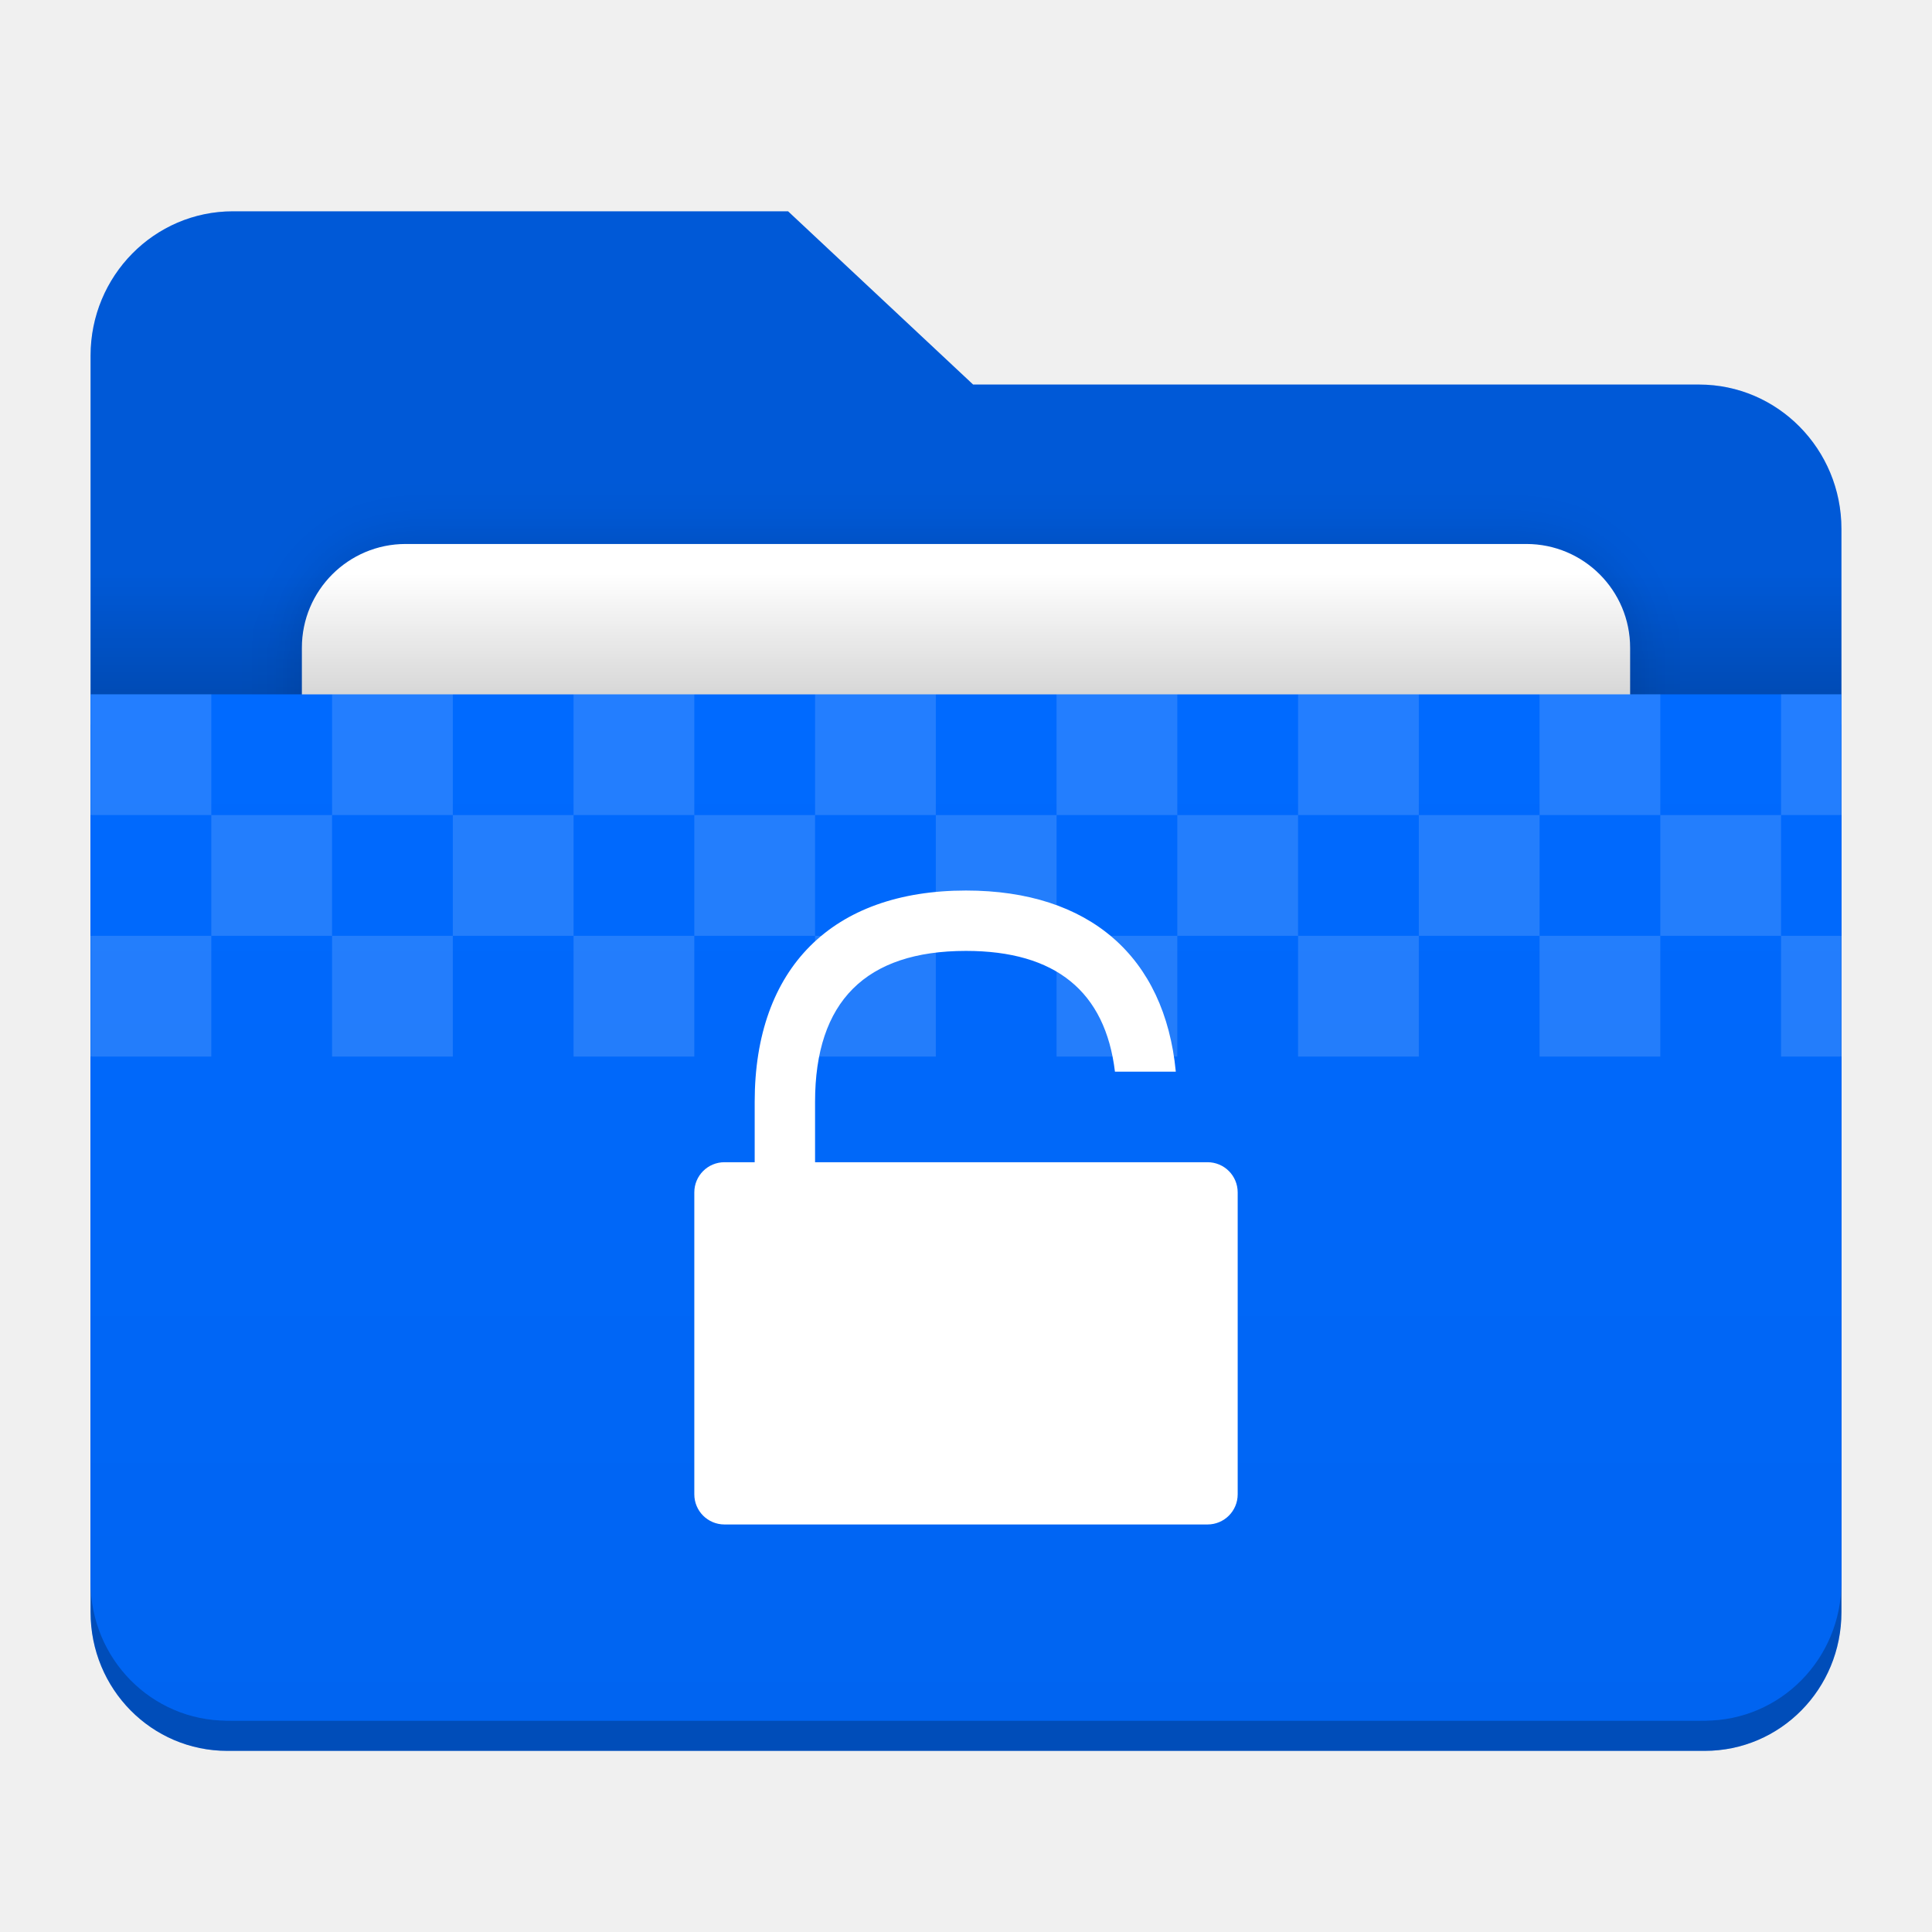
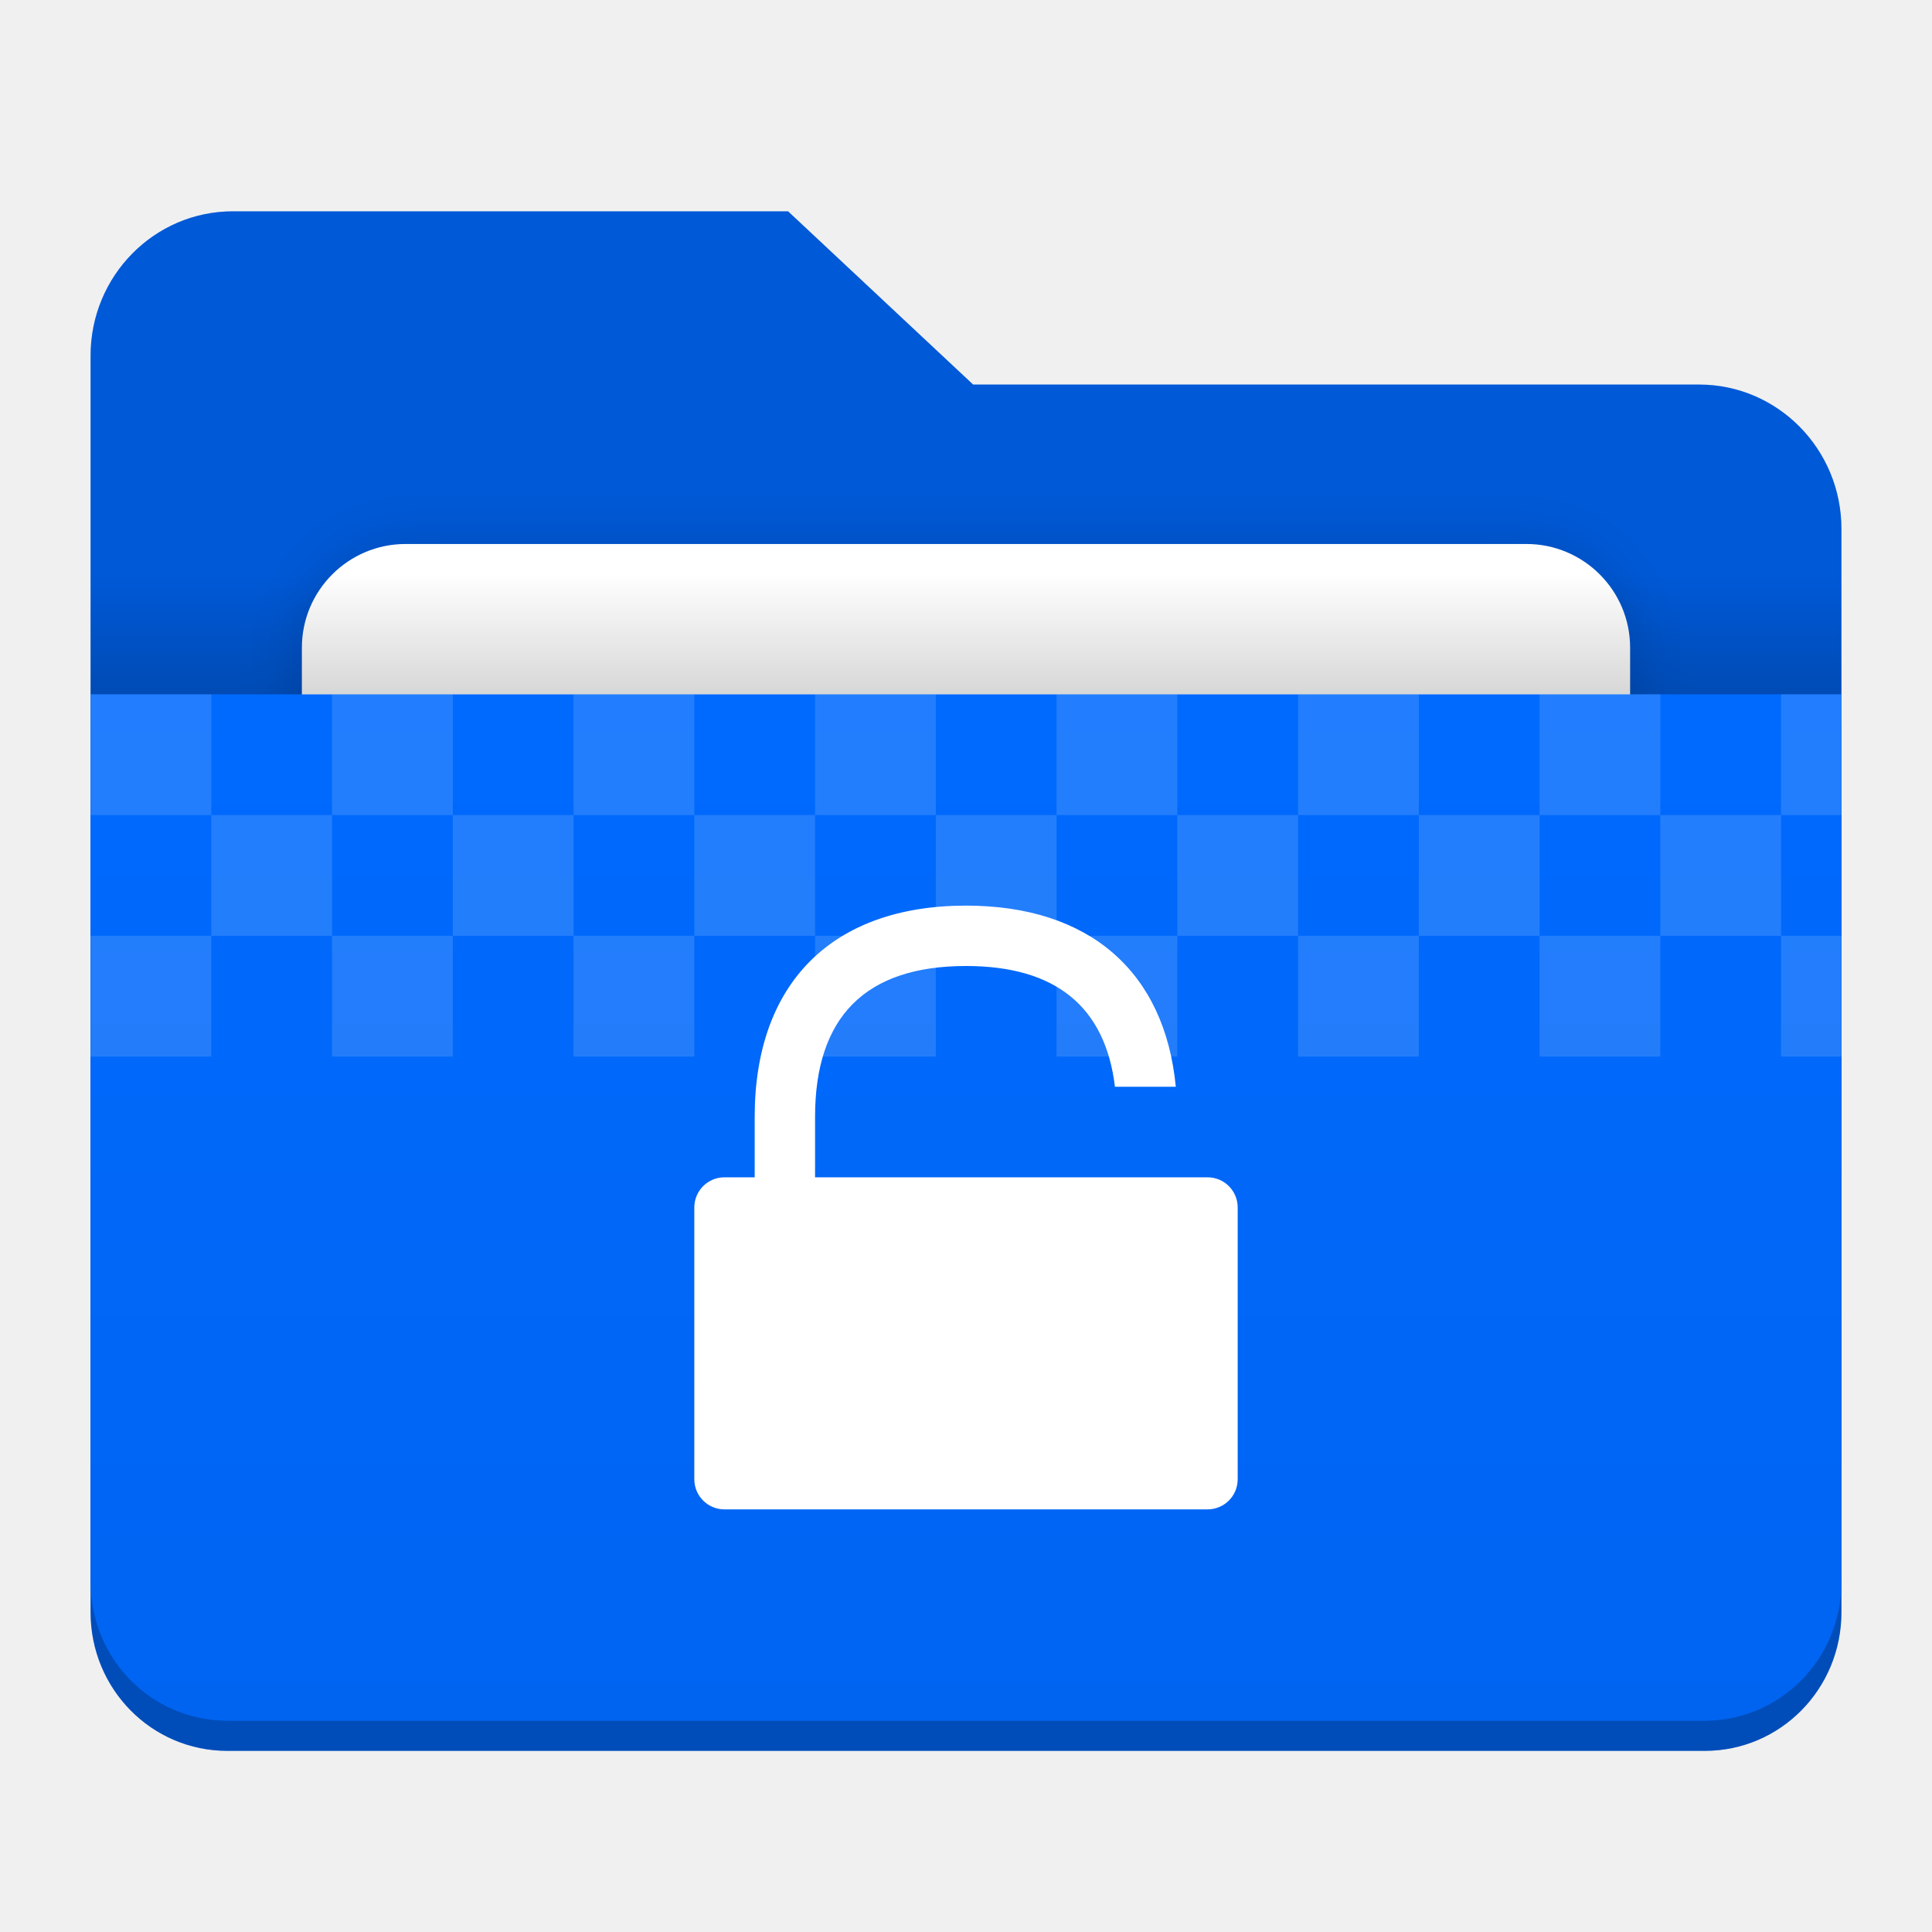
<svg xmlns="http://www.w3.org/2000/svg" version="1.1" viewBox="0 0 64 64">
  <defs>
    <style id="current-color-scheme" type="text/css">.ColorScheme-Highlight {
        color:#006aff;
      }
      .ColorScheme-HighlightedText {
        color:#ffffff;
      }</style>
    <linearGradient id="linearGradient1893" x2="0" y1="43" y2="35.797" gradientTransform="matrix(.453125 0 0 .5552941 3 -.8776383)" gradientUnits="userSpaceOnUse">
      <stop stop-opacity=".157" offset="0" />
      <stop stop-opacity="0" offset="1" />
    </linearGradient>
    <linearGradient id="linearGradient887" x1="12" x2="12" y1="39.413" y2="17.414" gradientTransform="matrix(1.45,0,0,1.545454,-14.4,-3.912799)" gradientUnits="userSpaceOnUse">
      <stop stop-opacity=".055" offset="0" />
      <stop stop-color="#000008" stop-opacity="0" offset="1" />
    </linearGradient>
    <filter id="filter881" x="-.053" y="-.069" width="1.106" height="1.138" color-interpolation-filters="sRGB">
      <feGaussianBlur stdDeviation="0.975" />
    </filter>
  </defs>
  <path class="ColorScheme-Highlight" d="m3 24h58v29.405c0 2.545-2.021 4.595-4.531 4.595h-48.938c-2.51 0-4.531-2.049-4.531-4.595v-29.405z" fill="currentColor" />
  <path d="M 3,24 H 61 V 53.405 C 61,55.951 58.979,58 56.469,58 H 7.531 C 5.021,58 3,55.951 3,53.405 Z" fill-opacity=".275" stroke-width=".426" />
  <path id="Combined-Shape" class="ColorScheme-Highlight" d="M 32.236,12.739 H 56.285 C 58.889,12.739 61,14.88 61,17.521 V 52.218 C 61,54.859 58.889,57 56.285,57 H 7.715 C 5.111,57 3,54.859 3,52.218 V 11.782 C 3,9.141 5.111,7 7.715,7 H 26.106 Z" fill="currentColor" />
  <path d="M 32.236,12.739 H 56.285 C 58.889,12.739 61,14.88 61,17.521 V 52.218 C 61,54.859 58.889,57 56.285,57 H 7.715 C 5.111,57 3,54.859 3,52.218 V 11.782 C 3,9.141 5.111,7 7.715,7 H 26.106 Z" fill-opacity=".157" stroke-width=".475" />
  <rect x="10" y="18.02" width="44" height="34" rx="3.438" fill-opacity=".157" filter="url(#filter881)" stroke-width=".371" />
  <rect x="10" y="18.02" width="44" height="34" rx="3.438" fill="#fff" />
  <path id="Rectangle" class="ColorScheme-Highlight" d="m3 23h58v29.405c0 2.545-2.021 4.595-4.531 4.595h-48.938c-2.51 0-4.531-2.049-4.531-4.595v-29.405z" fill="currentColor" />
  <path d="m3 23h58v29.405c0 2.545-2.021 4.595-4.531 4.595h-48.938c-2.51 0-4.531-2.049-4.531-4.595z" fill="url(#linearGradient887)" stroke-width=".426" />
  <rect x="3" y="19" width="58" height="4" fill="url(#linearGradient1893)" />
  <path d="m3 23v4h4v-4zm4 4v4h4v-4zm4 0h4v-4h-4zm4 0v4h4v-4zm4 0h4v-4h-4zm4 0v4h4v-4zm4 0h4v-4h-4zm4 0v4h4v-4zm4 0h4v-4h-4zm4 0v4h4v-4zm4 0h4v-4h-4zm4 0v4h4v-4zm4 0h4v-4h-4zm4 0v4h4v-4zm4 0h2v-4h-2zm0 4v4h2v-4zm-4 0h-4v4h4zm-8 0h-4v4h4zm-8 0h-4v4h4zm-8 0h-4v4h4zm-8 0h-4v4h4zm-8 0h-4v4h4zm-8 0h-4v4h4z" fill="#fff" fill-opacity=".14" stroke-linecap="round" stroke-width="4" />
-   <path d="m32 29.5c-4.432 0-7 2.568-7 7v2h-1c-0.554 0-1 0.446-1 1v10c0 0.554 0.446 1 1 1h16c0.554 0 1-0.446 1-1v-10c0-0.554-0.446-1-1-1h-13v-2c0-3.324 1.676-5 5-5 2.969 0 4.614 1.346 4.934 4h2.016c-0.366-3.813-2.863-6-6.949-6z" fill="#fff" />
+   <path d="m32 30c-4.432 0-7 2.568-7 7v2h-1c-0.554 0-1 0.446-1 1v9c0 0.554 0.446 1 1 1h16c0.554 0 1-0.446 1-1v-9c0-0.554-0.446-1-1-1h-13v-2c0-3.324 1.676-5 5-5 2.969 0 4.614 1.346 4.934 4h2.016c-0.366-3.813-2.863-6-6.949-6z" fill="#fff" />
</svg>
